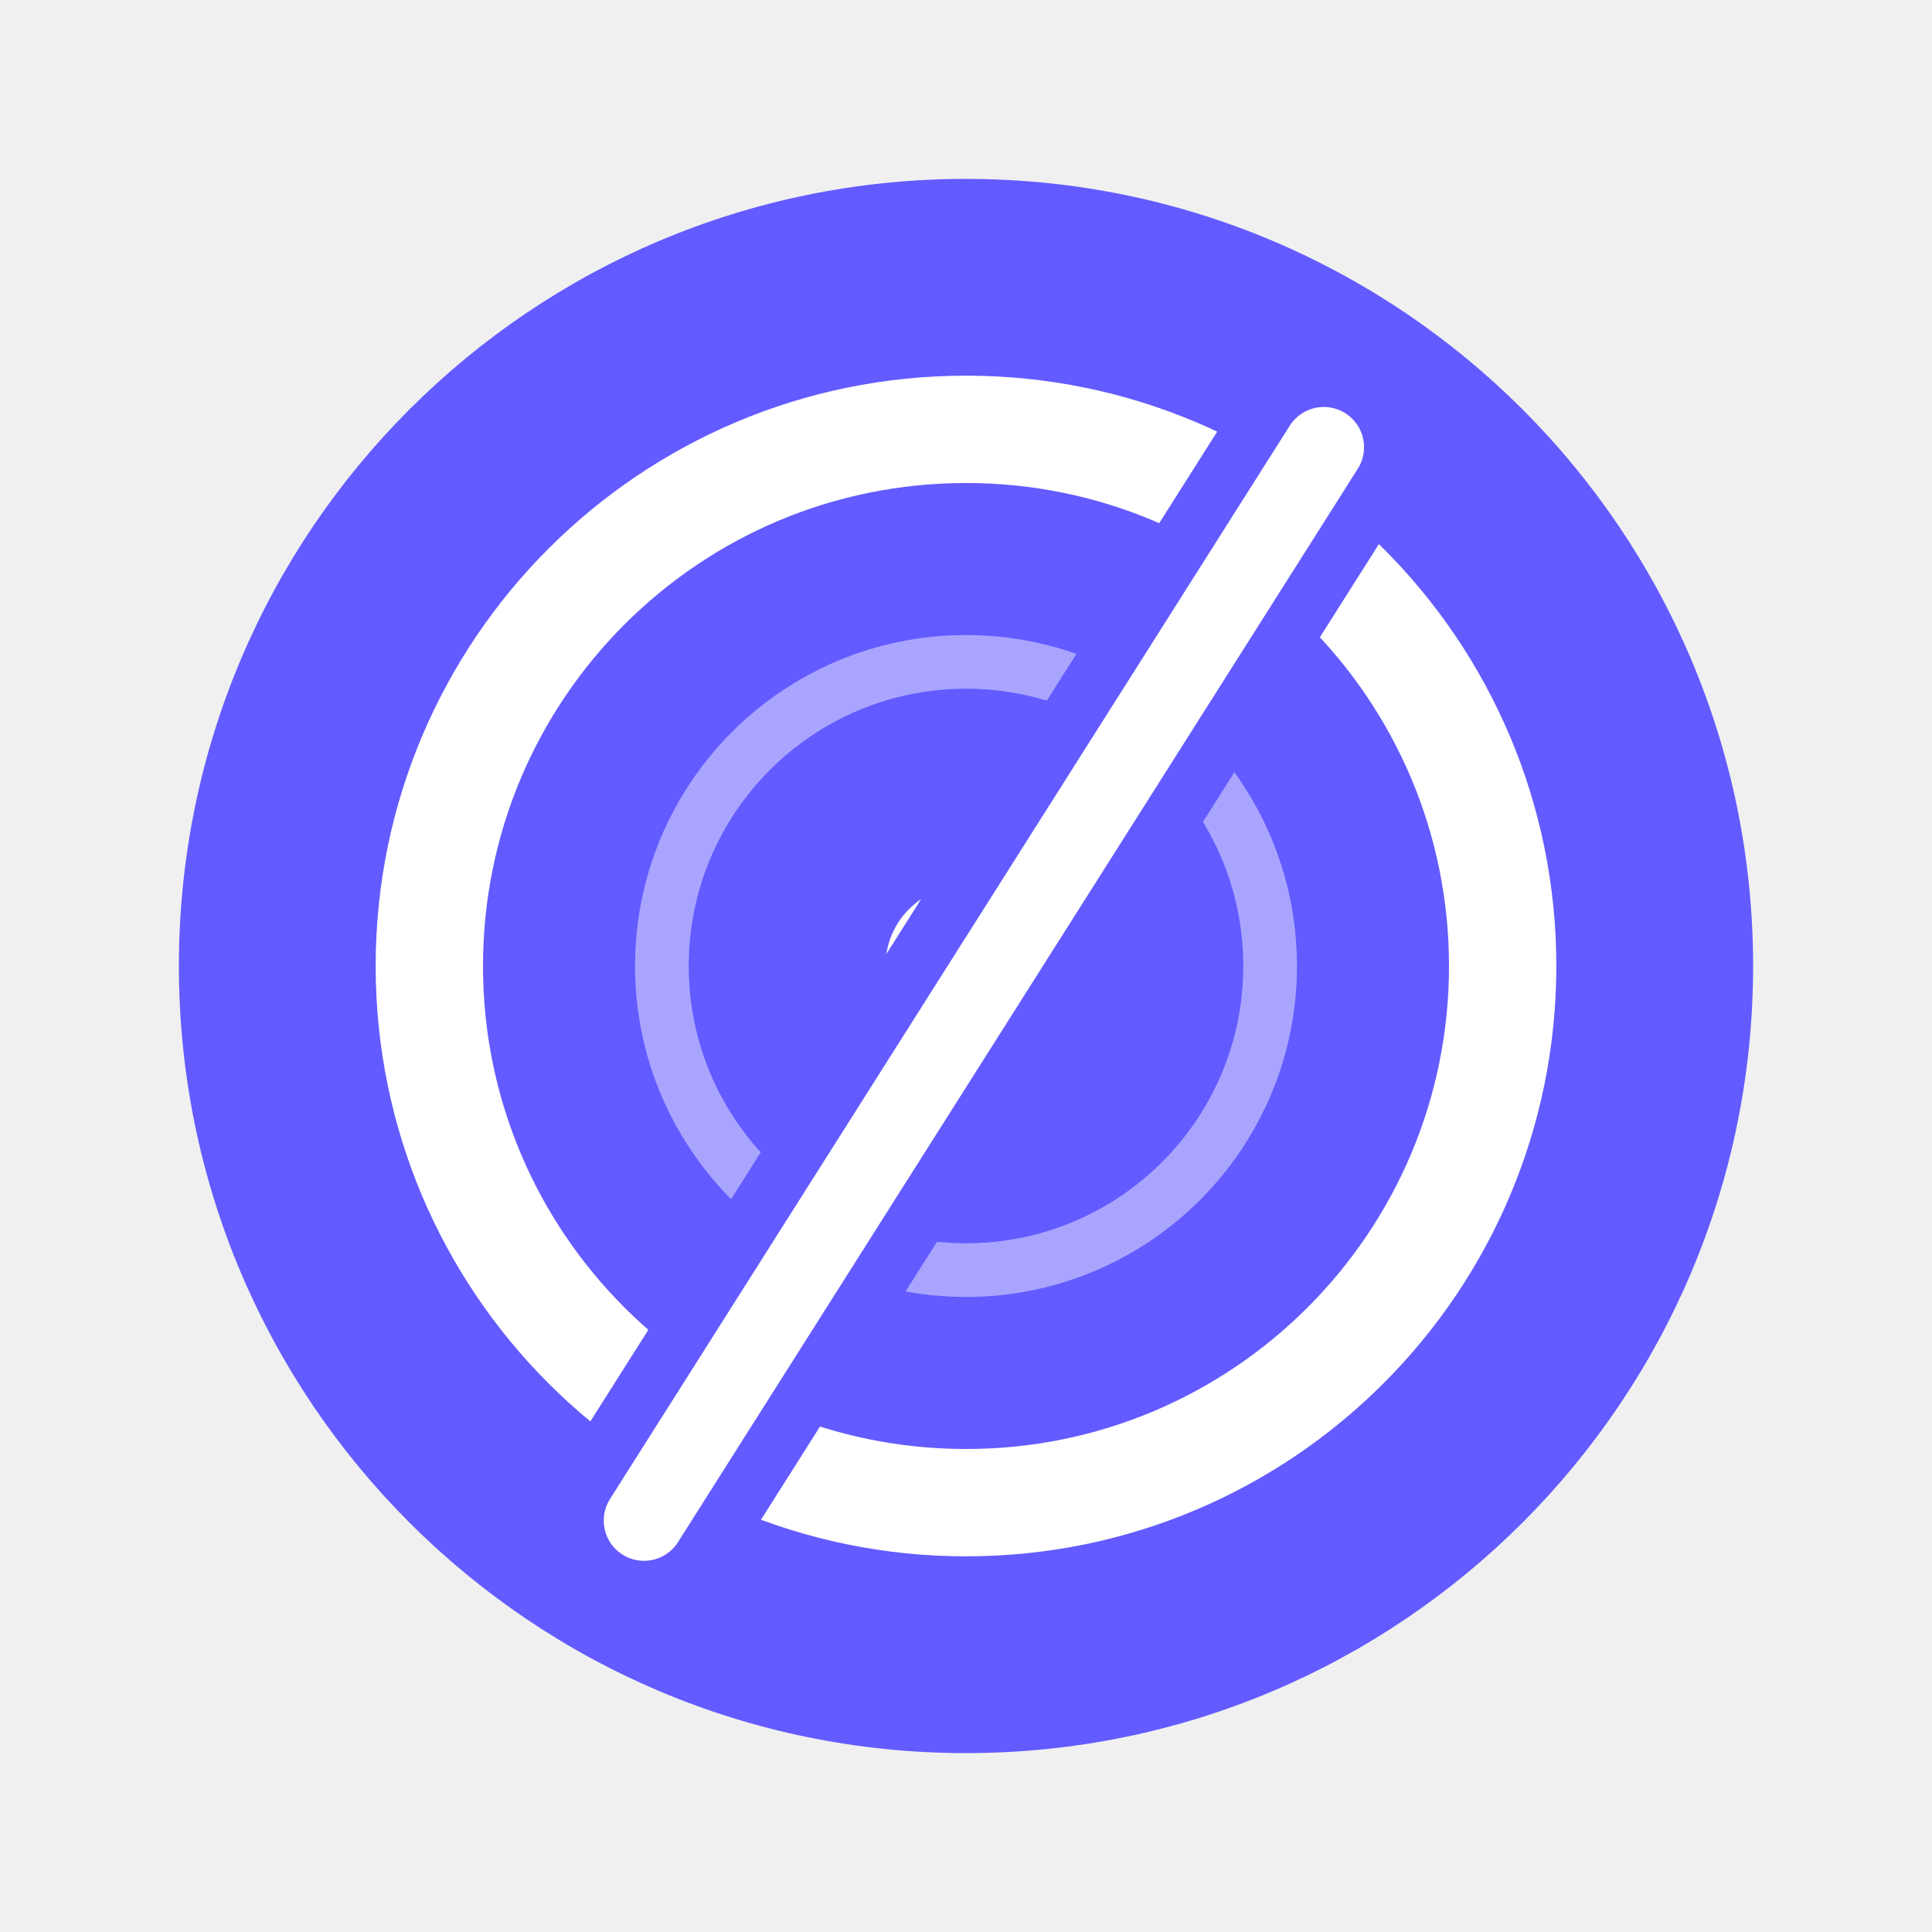
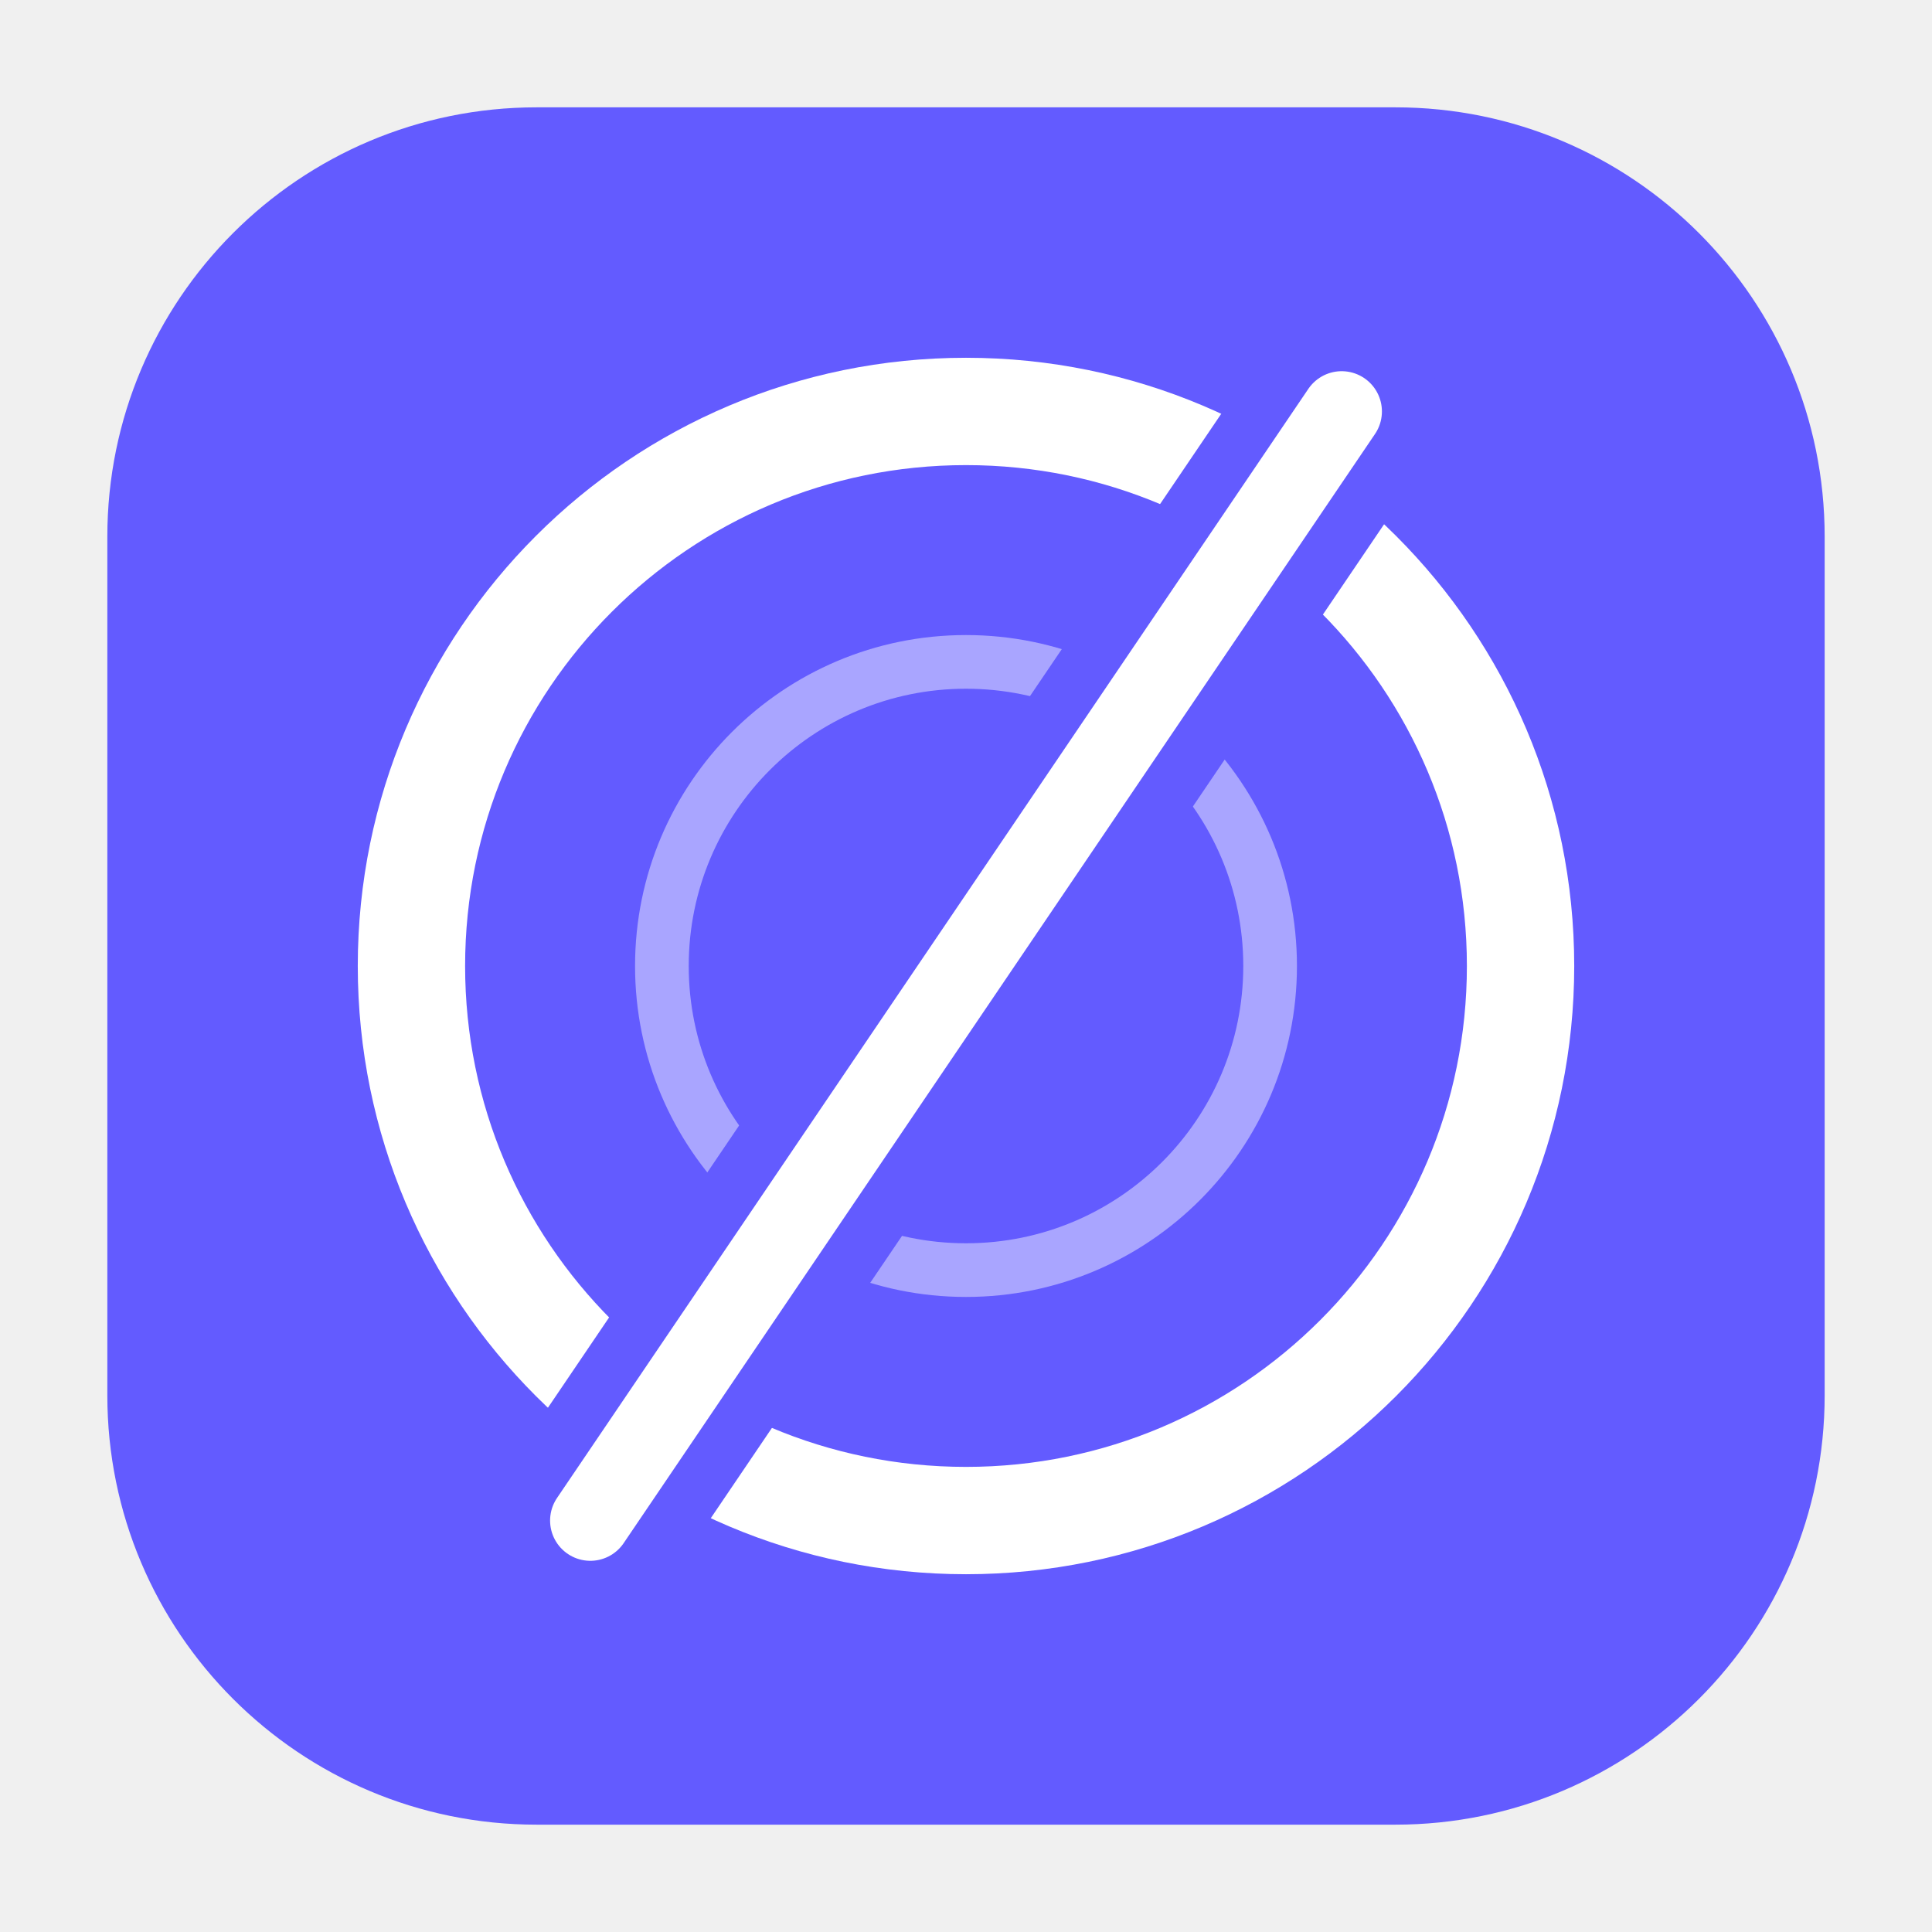
<svg xmlns="http://www.w3.org/2000/svg" viewBox="0 0 108 108" width="216" height="216">
-   <circle cx="54" cy="54" r="44" fill="#635BFF" />
-   <circle cx="54" cy="54" r="30" fill="none" stroke="#FFFFFF" stroke-width="6" />
+   <rect x="6" y="6" width="96" height="96" rx="24" fill="#635BFF" />
+   <circle cx="54" cy="54" r="31" fill="none" stroke="#FFFFFF" stroke-width="6" />
  <circle cx="54" cy="54" r="17" fill="none" stroke="#FFFFFF" stroke-opacity="0.45" stroke-width="3" />
  <circle cx="54" cy="54" r="4.5" fill="#FFFFFF" />
-   <path d="M74 25 L36 85" stroke="#635BFF" stroke-width="11" stroke-linecap="round" />
-   <path d="M74 25 L36 85" stroke="#FFFFFF" stroke-width="4.5" stroke-linecap="round" />
+   <path d="M75 23 L33 85" stroke="#635BFF" stroke-width="11" stroke-linecap="round" />
+   <path d="M75 23 L33 85" stroke="#FFFFFF" stroke-width="4.5" stroke-linecap="round" />
</svg>
